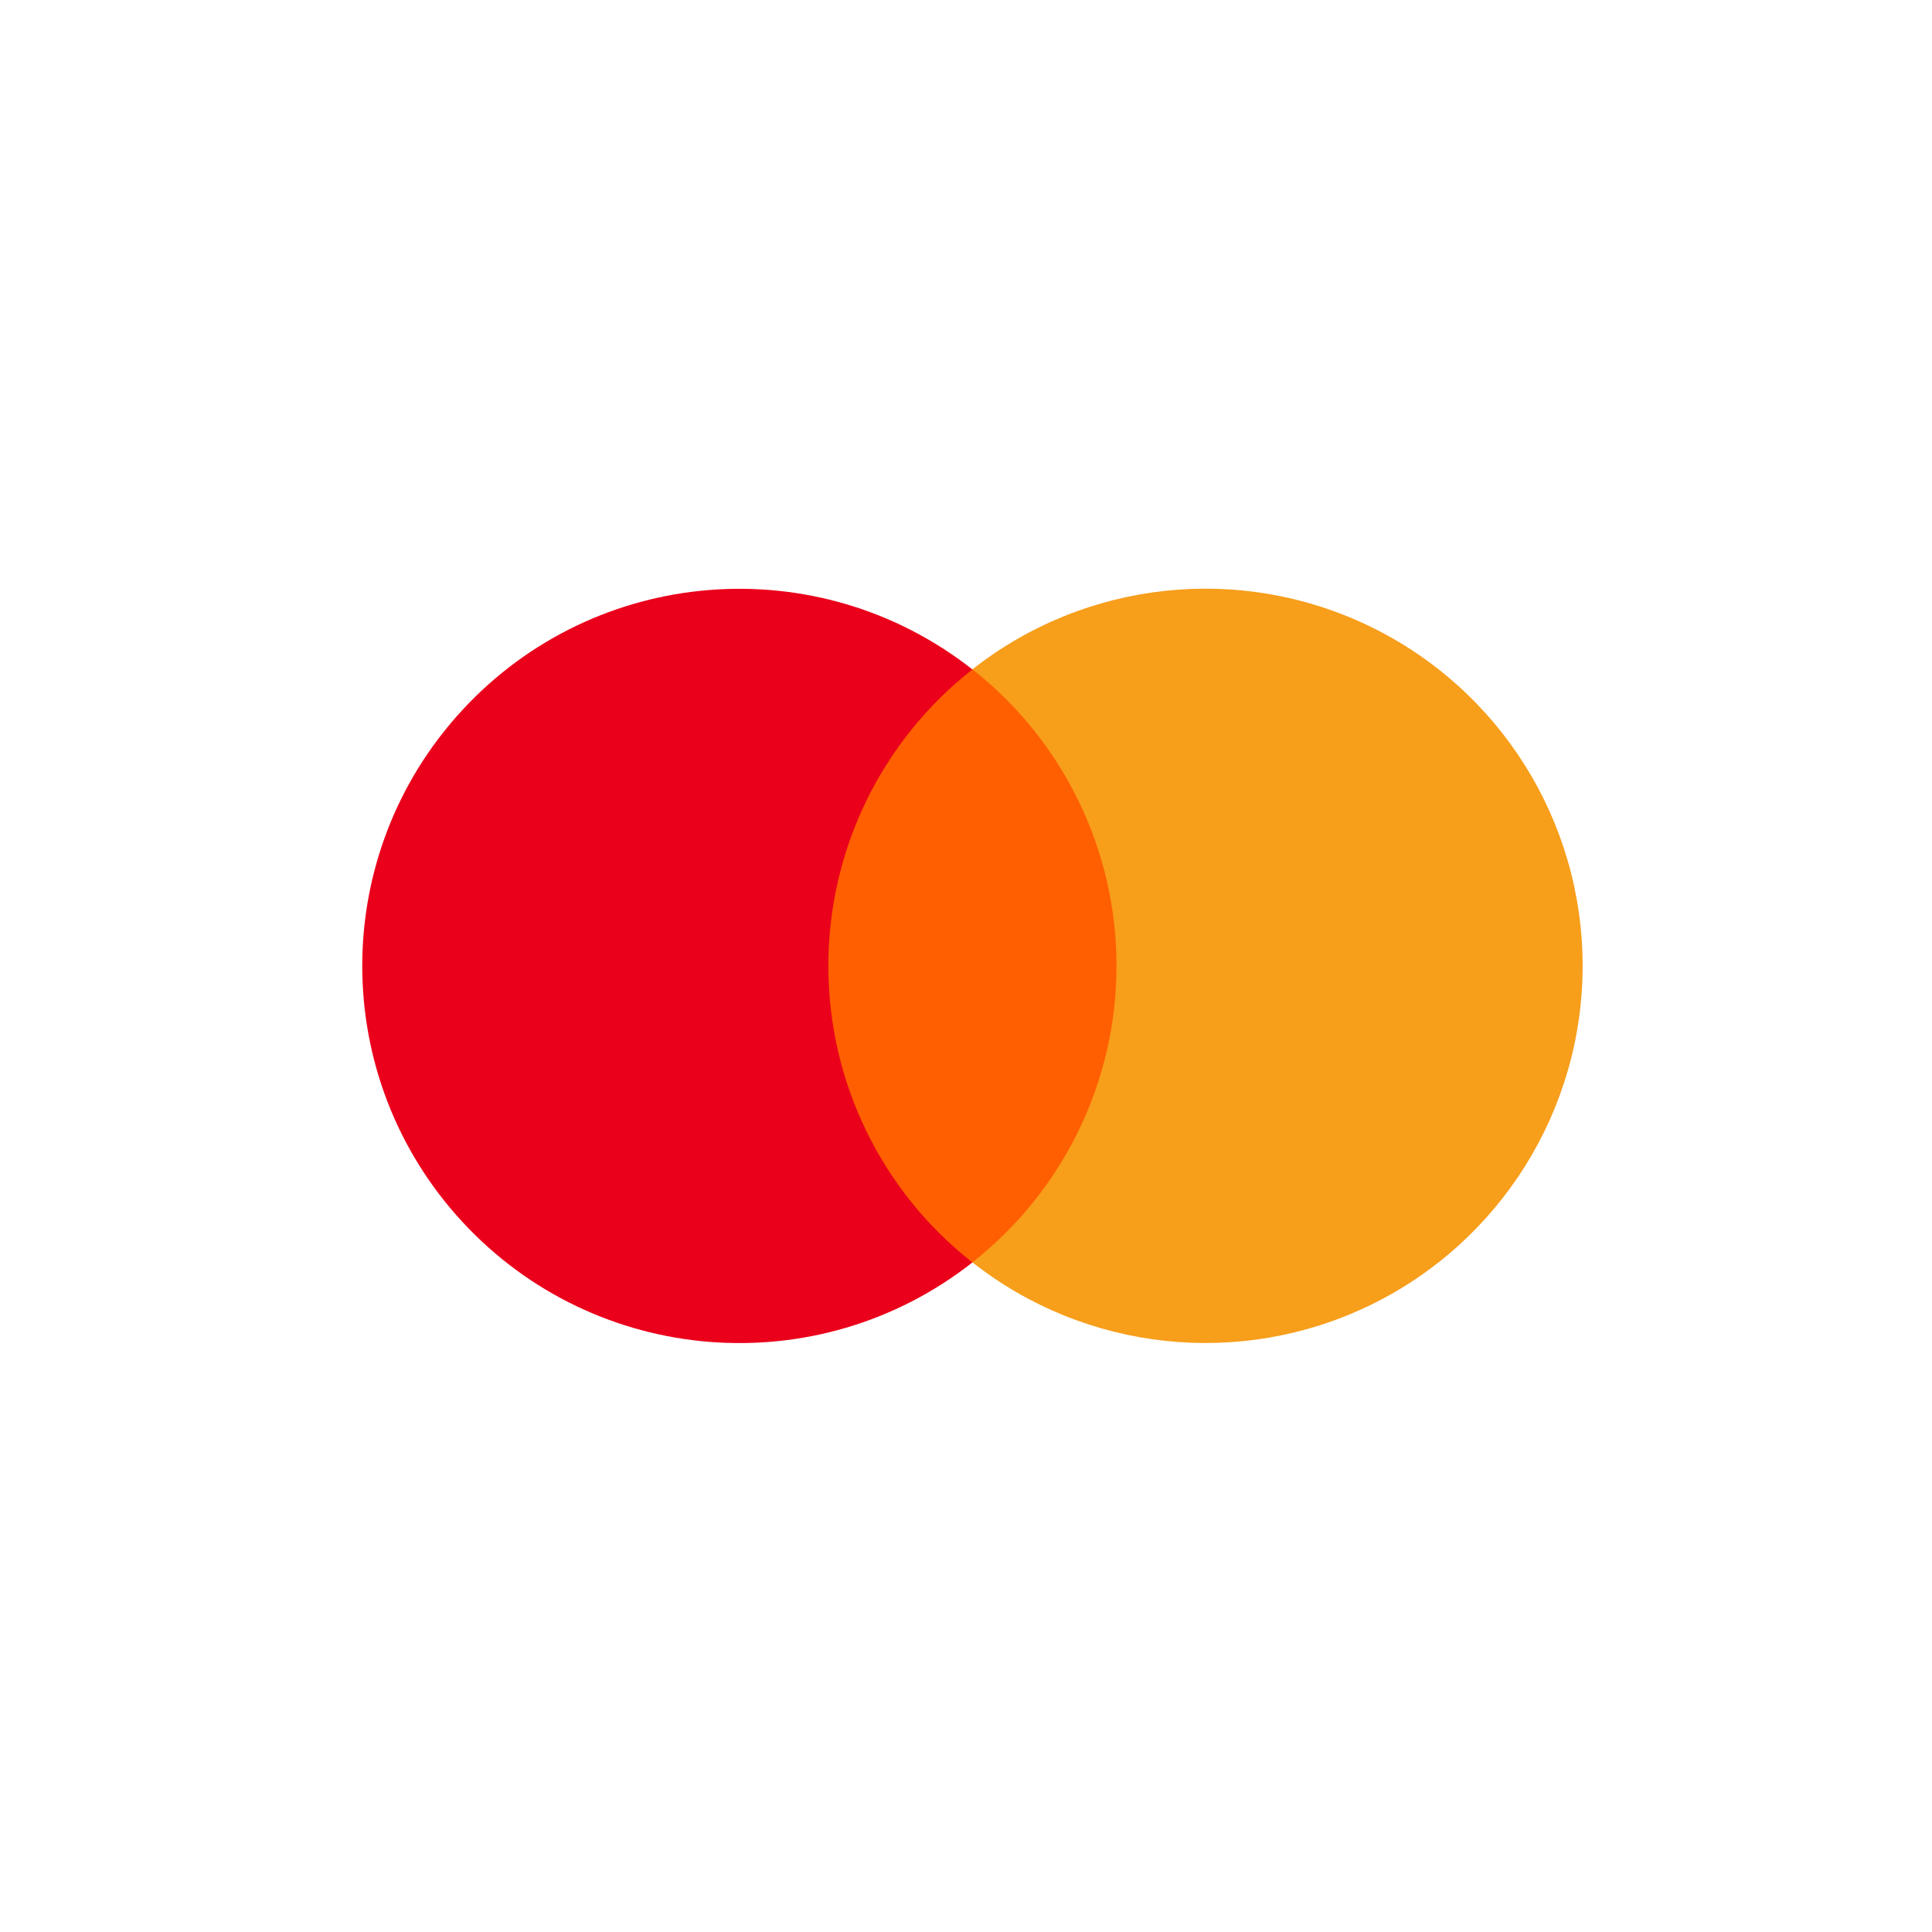
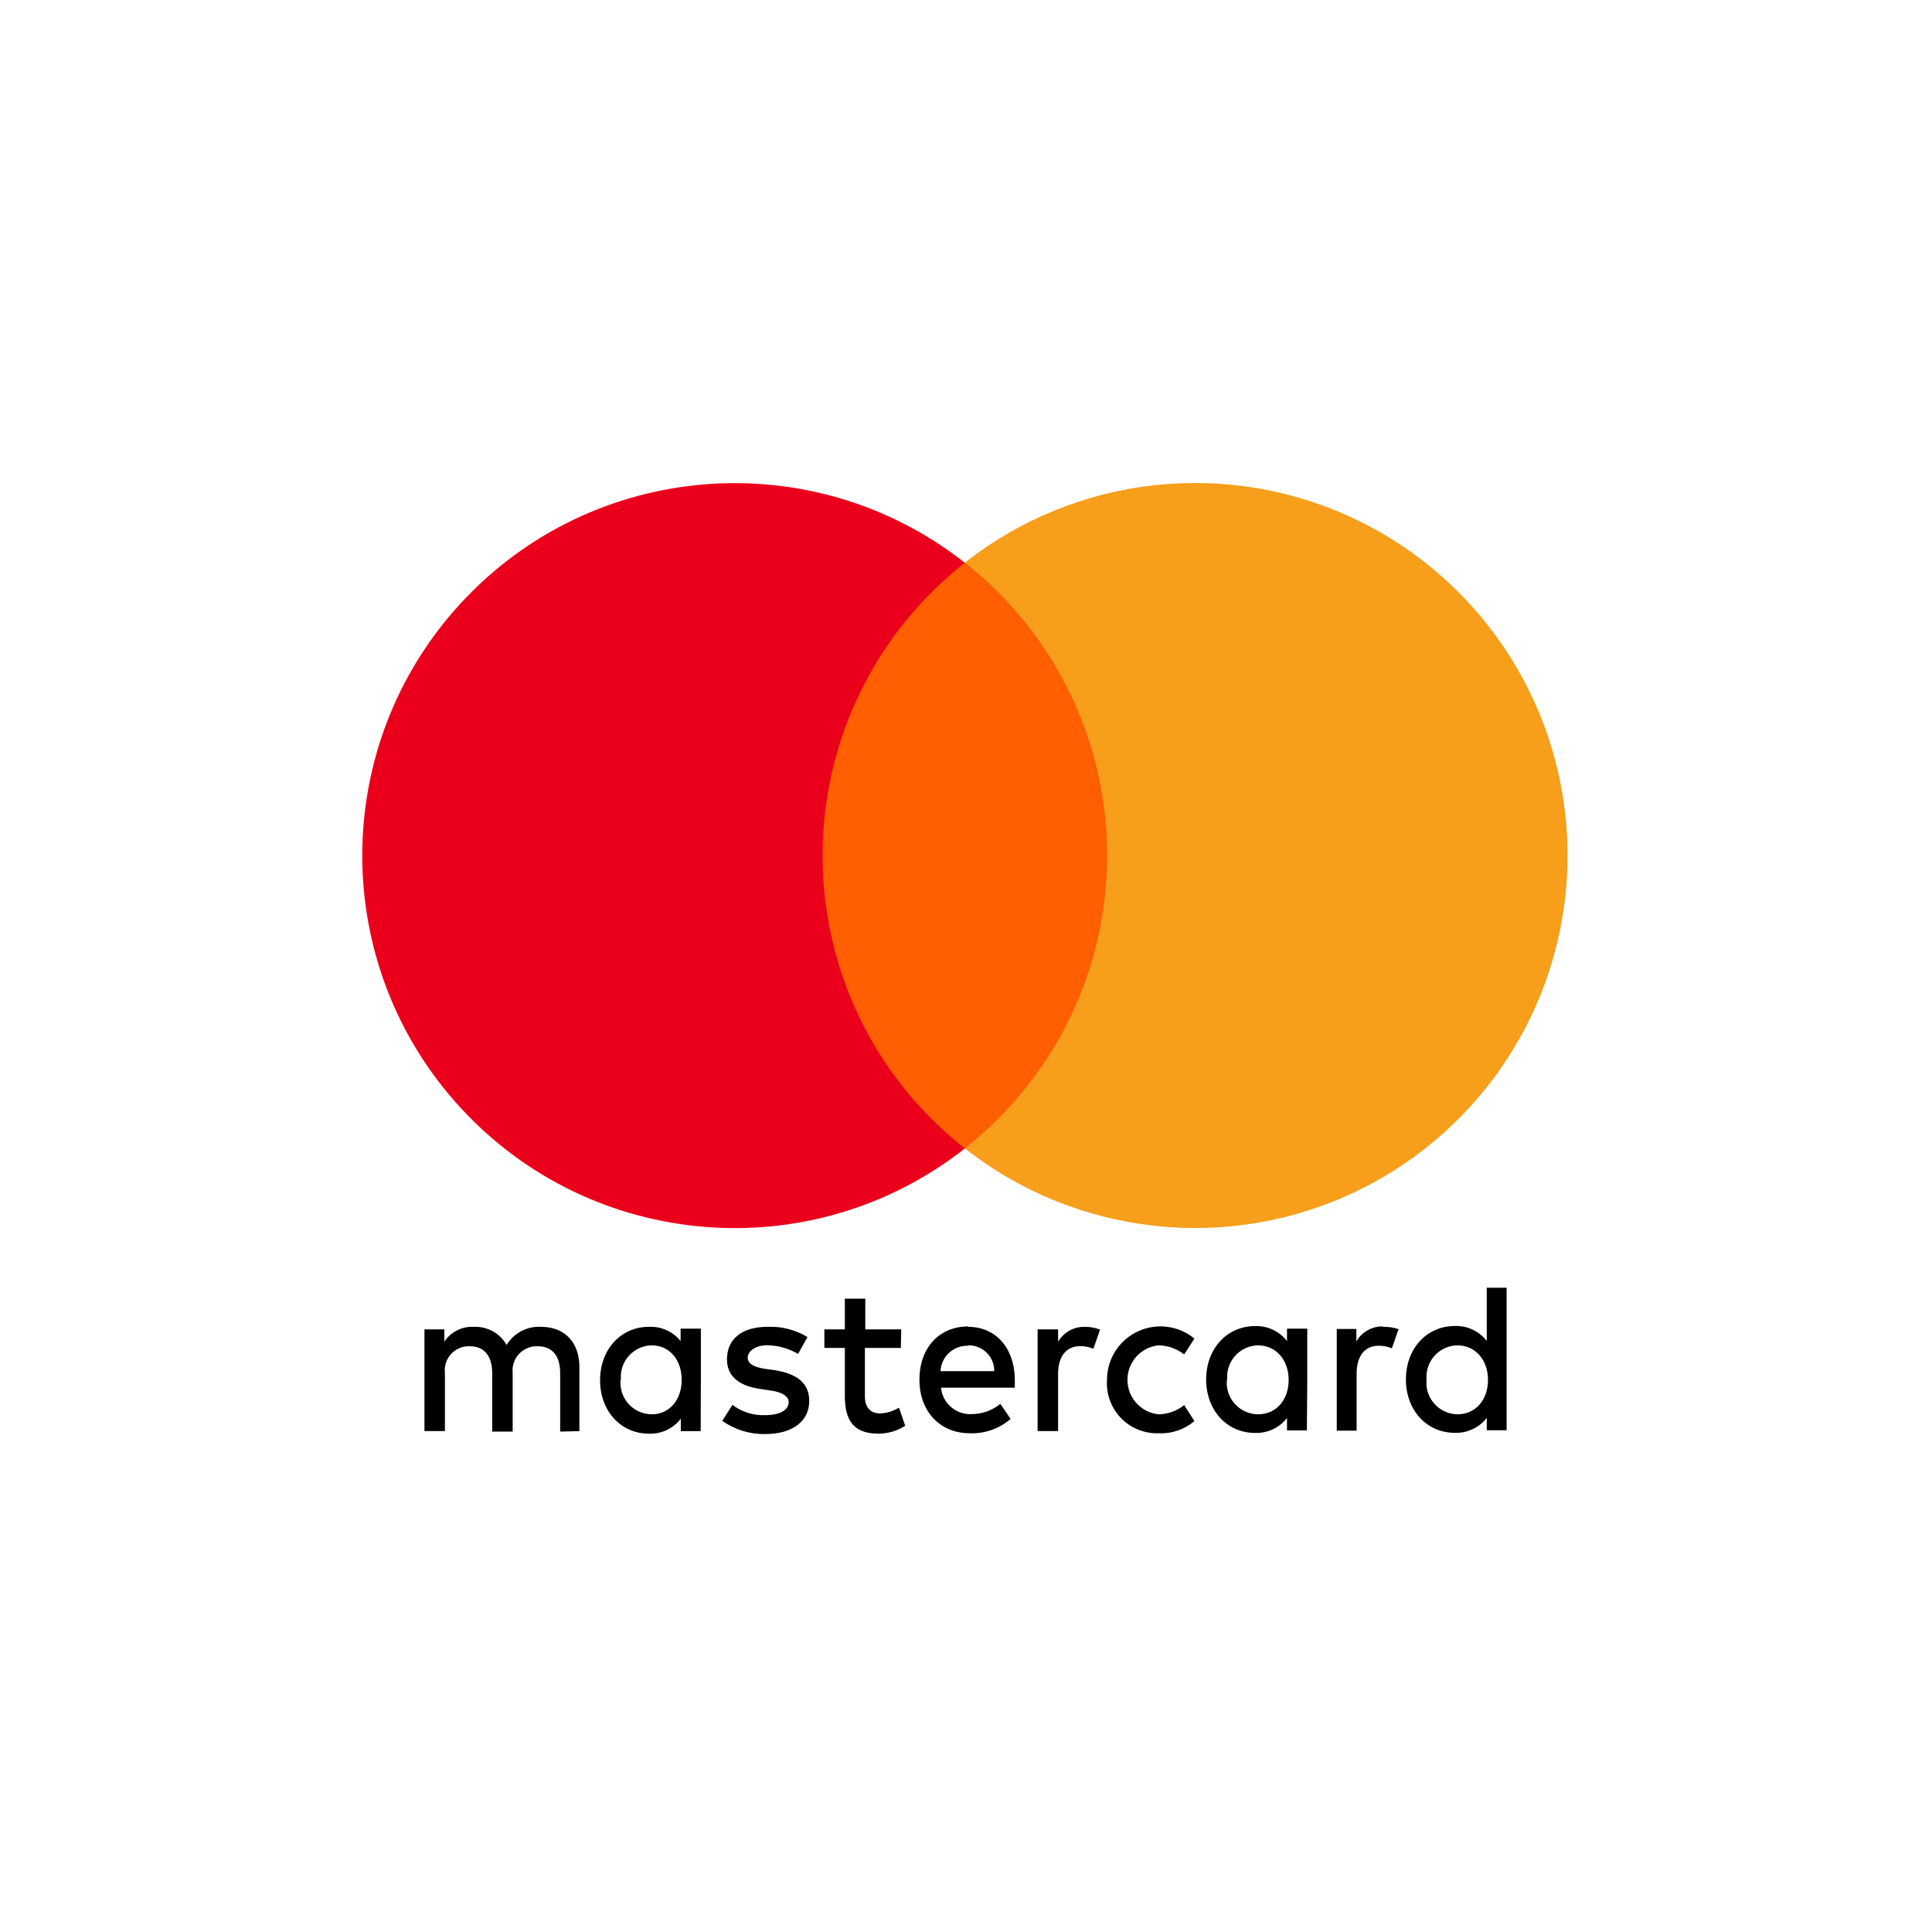
<svg xmlns="http://www.w3.org/2000/svg" width="72" height="72" viewBox="0 0 72 72">
  <g fill="none">
-     <path fill="#FF5F00" d="M15.977 3.006H29.508V25.107H15.977z" transform="translate(13.5 21.938)" />
-     <path fill="#EB001B" d="M17.37 14.058c-.003-4.312 1.977-8.386 5.369-11.048C16.976-1.52 8.7-.86 3.729 4.525c-4.972 5.384-4.972 13.686 0 19.07s13.247 6.044 19.01 1.515c-3.393-2.663-5.373-6.739-5.368-11.052z" transform="translate(13.5 21.938)" />
-     <path fill="#F79E1B" d="M45.48 14.058c0 5.381-3.073 10.29-7.913 12.641-4.84 2.352-10.598 1.733-14.828-1.593 3.39-2.664 5.37-6.738 5.37-11.05s-1.98-8.386-5.37-11.05c4.23-3.326 9.988-3.944 14.828-1.593 4.84 2.352 7.913 7.26 7.913 12.641v.004z" transform="translate(13.5 21.938)" />
+     <path fill="#000" d="M8.092 35.333v-2.388c0-.896-.522-1.49-1.414-1.498-.525-.034-1.024.226-1.297.675-.248-.435-.717-.695-1.217-.675-.441-.026-.863.186-1.106.556v-.461h-.74v3.79h.763v-2.154c-.033-.262.052-.526.231-.72.18-.194.436-.299.7-.287.53 0 .831.359.831 1v2.18h.763v-2.173c-.03-.262.055-.524.234-.717.179-.194.433-.3.696-.29.55 0 .84.359.84 1v2.18l.716-.018zm11.994-3.791h-1.339v-1.144h-.762v1.144h-.763v.69h.763v1.793c0 .877.301 1.403 1.247 1.403.355 0 .704-.101 1.003-.294l-.233-.675c-.212.133-.455.206-.705.214-.382 0-.565-.252-.565-.633v-1.808h1.339l.015-.69zm6.83-.095c-.404-.006-.78.207-.984.556v-.461h-.763v3.79h.763v-2.135c0-.625.29-1.03.816-1.03.172-.003.342.03.5.096l.248-.713c-.186-.07-.382-.104-.58-.103zm-10.323.381c-.452-.273-.975-.406-1.503-.381-.93 0-1.498.453-1.498 1.205 0 .617.415.991 1.239 1.11l.381.057c.443.06.68.22.68.434 0 .294-.325.485-.87.485-.44.02-.874-.115-1.225-.382l-.38.595c.465.33 1.023.501 1.593.492 1.064 0 1.648-.507 1.648-1.232 0-.663-.447-1.006-1.255-1.144l-.381-.053c-.347-.05-.656-.16-.656-.412s.293-.469.732-.469c.403.008.797.12 1.144.324l.35-.629zm11.162 1.594c-.036.528.154 1.047.523 1.427.369.38.882.584 1.41.564.483.022.956-.14 1.324-.454l-.381-.595c-.273.219-.612.34-.962.343-.655-.071-1.152-.625-1.152-1.285 0-.66.497-1.214 1.152-1.285.35.004.687.123.962.34l.38-.592c-.592-.489-1.414-.592-2.11-.266-.696.326-1.142 1.023-1.146 1.792v.011zm-5.171-1.99c-1.08 0-1.82.8-1.82 1.982 0 1.183.764 1.999 1.873 1.999.558.022 1.104-.168 1.526-.534l-.382-.56c-.302.243-.679.378-1.067.38-.584.032-1.088-.402-1.145-.983h2.75v-.317c-.011-1.152-.705-1.952-1.735-1.952v-.016zm0 .705c.257-.005.505.094.688.275.182.181.284.429.28.686H21.55c.027-.54.479-.959 1.019-.946l.015-.015zm-9.965 1.285v-1.907h-.755v.462c-.288-.357-.729-.554-1.186-.53-1.03 0-1.815.831-1.815 1.99 0 1.16.785 1.991 1.815 1.991.465.02.91-.188 1.194-.557v.462h.74l.007-1.911zm-2.978 0c-.031-.325.075-.648.292-.892.217-.244.525-.386.852-.393.675 0 1.12.549 1.12 1.285 0 .736-.445 1.285-1.12 1.285-.326-.003-.636-.142-.856-.382-.22-.241-.33-.563-.304-.888l.016-.015zm28.407-1.99c-.41-.012-.793.202-1 .556v-.461h-.731v3.79h.74v-2.135c0-.626.293-1.03.815-1.03.172-.003.342.03.5.095l.248-.713c-.189-.064-.388-.094-.587-.087l.015-.016zm-2.83 1.99v-1.907h-.755v.462c-.285-.367-.73-.575-1.194-.557-1.033 0-1.819.831-1.819 1.99 0 1.16.786 1.991 1.82 1.991.464.018.908-.19 1.193-.557v.462h.74l.015-1.884zm-2.982 0c-.03-.325.075-.648.292-.892.217-.244.526-.386.852-.393.679 0 1.144.549 1.144 1.285 0 .736-.446 1.285-1.144 1.285-.326-.003-.636-.142-.856-.382-.22-.241-.33-.563-.303-.888l.015-.015zm10.411 0V29.99h-.74v1.983c-.285-.367-.73-.575-1.193-.557-1.034 0-1.82.831-1.82 1.99 0 1.16.786 1.991 1.82 1.991.464.018.908-.19 1.193-.556v.461h.74v-1.88zm-2.982 0c-.031-.325.075-.648.292-.892.217-.244.526-.386.852-.393.679 0 1.144.549 1.144 1.285 0 .736-.446 1.285-1.144 1.285-.324-.006-.631-.146-.849-.387-.217-.24-.325-.56-.299-.883l.004-.015z" transform="translate(13.5 18)" />
+     <path fill="#FF5F00" d="M15.78 2.969H29.144V24.797H15.78z" transform="translate(13.5 18)" />
+     <path fill="#EB001B" d="M17.156 13.885c-.003-4.26 1.952-8.283 5.302-10.912C16.767-1.5 8.594-.85 3.683 4.469c-4.91 5.318-4.91 13.517 0 18.835 4.91 5.318 13.084 5.97 18.775 1.496-3.351-2.63-5.306-6.655-5.302-10.915z" transform="translate(13.5 18)" />
+     <path fill="#F79E1B" d="M44.918 13.885c0 5.314-3.035 10.162-7.815 12.485-4.78 2.322-10.467 1.711-14.645-1.573 3.349-2.632 5.304-6.655 5.304-10.914 0-4.26-1.955-8.283-5.304-10.914 4.178-3.285 9.865-3.896 14.645-1.573 4.78 2.322 7.815 7.17 7.815 12.485v.004z" transform="translate(13.5 18)" />
  </g>
</svg>
